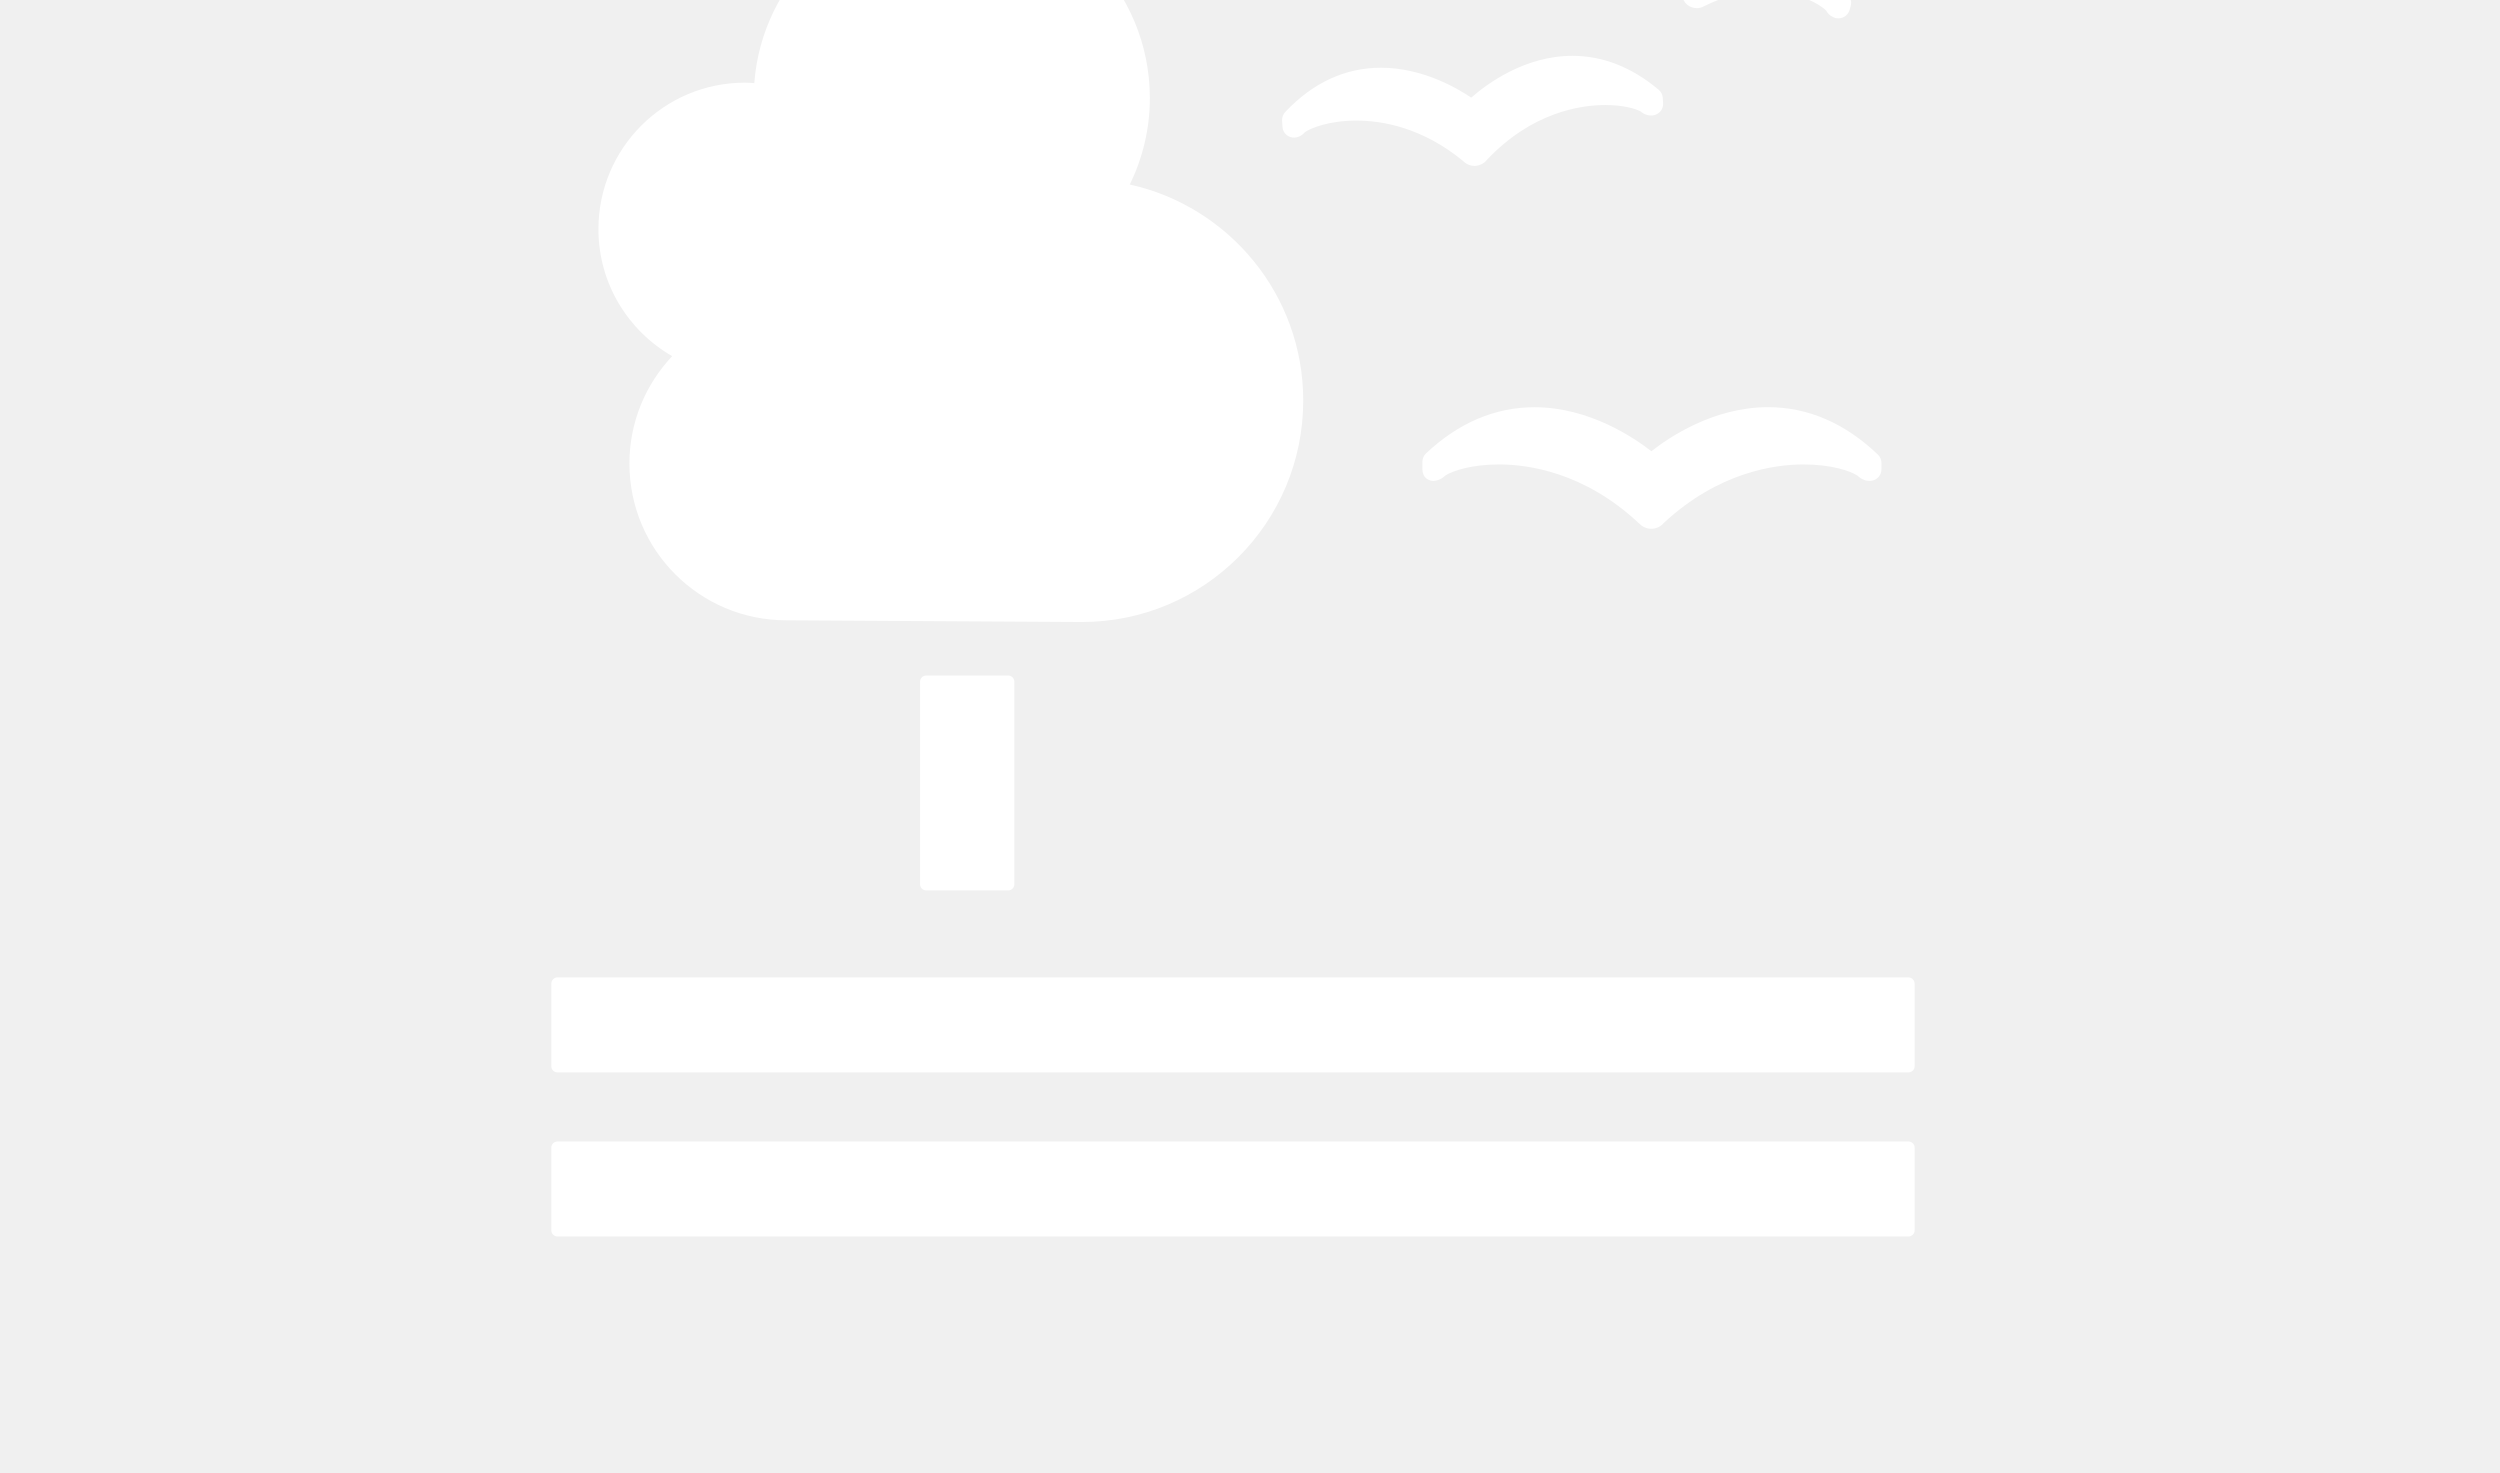
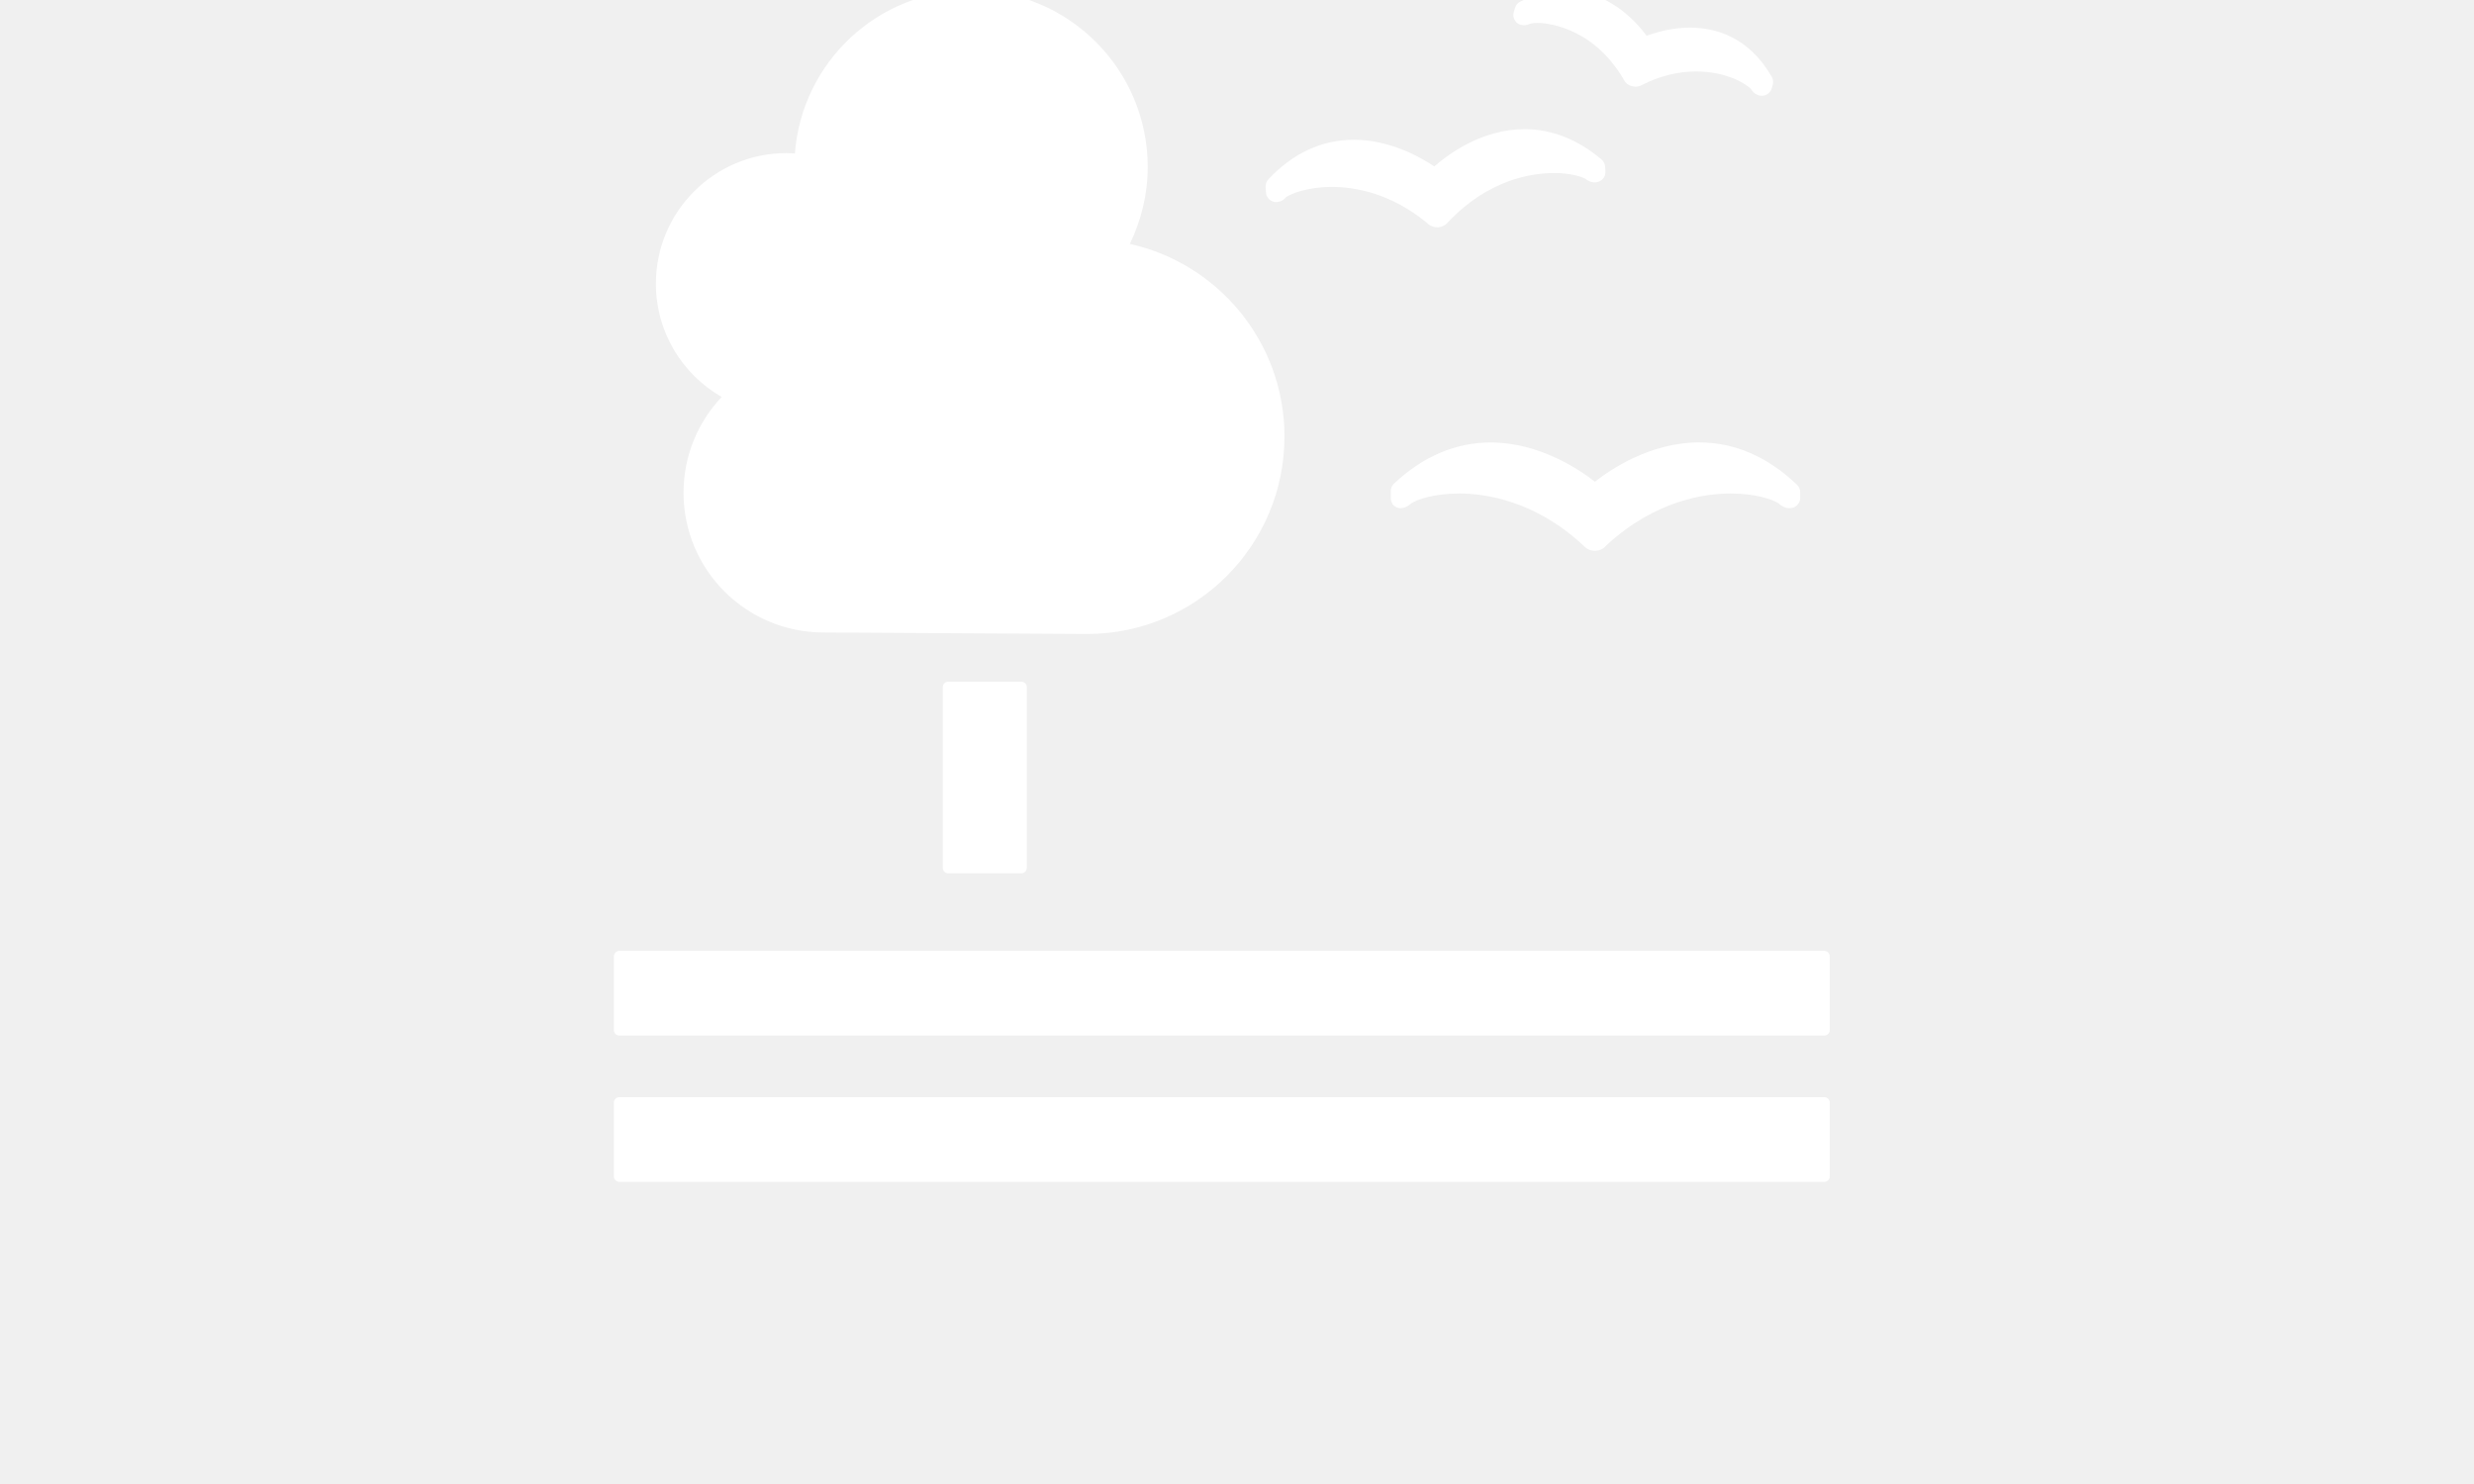
- <svg xmlns="http://www.w3.org/2000/svg" width="100%" height="100%" viewBox="20 175 365 215" version="1.1" xml:space="preserve" style="fill-rule:evenodd;clip-rule:evenodd;stroke-linejoin:round;stroke-miterlimit:2;">
+ <svg xmlns="http://www.w3.org/2000/svg" width="100%" height="100%" viewBox="0 162 405 243" version="1.1" xml:space="preserve" style="fill-rule:evenodd;clip-rule:evenodd;stroke-linejoin:round;stroke-miterlimit:2;">
  <g transform="matrix(4.166667,0,0,4.166667,-1255.746,-619.825)">
    <rect x="301.361" y="148.74" width="97.036" height="97.036" style="fill:none" />
  </g>
  <g transform="matrix(4.166667,0,0,4.166667,-1255.746,-876.7108)">
    <path d="M309.637,222.488C309.469,222.579 308.982,222.77 308.175,223.059C307.536,223.273 307.132,223.417 306.964,223.493L306.964,220.866C307.482,220.668 308.11,220.364 308.849,219.953C309.587,219.541 310.109,219.168 310.414,218.833L313.178,218.833L313.178,237.336L309.637,237.336L309.637,222.488Z" style="fill:white;fill-rule:nonzero;" />
  </g>
  <g transform="matrix(4.166667,0,0,4.166667,-1255.746,-875.4733)">
    <path d="M317.038,236.662C316.337,236.213 315.858,235.577 315.599,234.754C315.34,233.932 315.21,232.904 315.21,231.671L318.637,231.671C318.637,232.737 318.736,233.51 318.934,233.989C319.132,234.469 319.52,234.709 320.099,234.709C320.556,234.709 320.89,234.557 321.104,234.252C321.317,233.948 321.45,233.533 321.504,233.007C321.557,232.482 321.584,231.725 321.584,230.734C321.584,229.607 321.481,228.766 321.275,228.21C321.07,227.655 320.647,227.376 320.007,227.376C319.185,227.376 318.66,227.933 318.431,229.044L315.393,229.044L315.644,218.536L324.165,218.536L324.165,221.574L318.546,221.574L318.34,225.663C318.553,225.405 318.918,225.187 319.436,225.012C319.954,224.837 320.51,224.749 321.104,224.749C322.368,224.749 323.32,225.26 323.959,226.28C324.599,227.3 324.919,228.732 324.919,230.574C324.919,232.036 324.789,233.251 324.53,234.218C324.271,235.185 323.78,235.946 323.057,236.502C322.333,237.058 321.302,237.336 319.962,237.336C318.713,237.336 317.738,237.111 317.038,236.662" style="fill:white;fill-rule:nonzero;" />
  </g>
  <g transform="matrix(4.166667,0,0,4.166667,-1255.746,-924.4317)">
    <path d="M332.325,237.346L332.325,230.275L333.613,230.275L333.613,236.455L335.306,236.455L335.306,237.346L332.325,237.346Z" style="fill:white;fill-rule:nonzero;" />
  </g>
  <g transform="matrix(4.166667,0,0,4.166667,-1255.746,-924.4292)">
    <rect x="335.765" y="230.275" width="1.271" height="7.071" style="fill:white;" />
  </g>
  <g transform="matrix(4.166667,0,0,4.166667,-1255.746,-924.4317)">
    <path d="M337.861,237.346L337.861,230.275L340.765,230.275L340.765,231.167L339.149,231.167L339.149,233.222L340.441,233.222L340.441,234.13L339.149,234.13L339.149,237.346L337.861,237.346Z" style="fill:white;fill-rule:nonzero;" />
  </g>
  <g transform="matrix(4.166667,0,0,4.166667,-1255.746,-924.4317)">
    <path d="M341.181,237.346L341.181,230.275L344.141,230.275L344.141,231.184L342.469,231.184L342.469,233.214L343.791,233.214L343.791,234.122L342.469,234.122L342.469,236.455L344.162,236.455L344.162,237.346L341.181,237.346Z" style="fill:white;fill-rule:nonzero;" />
  </g>
  <g transform="matrix(4.166667,0,0,4.166667,-1255.746,-828.115)">
    <path d="M334.248,225.871C333.52,225.871 332.998,225.674 332.683,225.278C332.367,224.883 332.209,224.305 332.209,223.543L332.209,220.933C332.209,220.557 332.245,220.232 332.316,219.956C332.387,219.681 332.502,219.441 332.659,219.24C332.817,219.038 333.028,218.886 333.293,218.786C333.557,218.685 333.876,218.634 334.248,218.634C334.973,218.634 335.494,218.829 335.811,219.218C336.128,219.608 336.286,220.18 336.286,220.933L336.286,223.543C336.286,223.912 336.25,224.237 336.178,224.517C336.105,224.797 335.99,225.04 335.832,225.246C335.674,225.452 335.464,225.608 335.199,225.713C334.935,225.819 334.618,225.871 334.248,225.871M333.926,224.861C334.016,224.898 334.123,224.916 334.248,224.916C334.373,224.916 334.48,224.898 334.568,224.861C334.656,224.824 334.726,224.775 334.779,224.715C334.831,224.656 334.873,224.578 334.903,224.481C334.933,224.384 334.952,224.288 334.962,224.191C334.972,224.094 334.977,223.979 334.977,223.846L334.977,220.634C334.977,220.464 334.969,220.322 334.952,220.208C334.935,220.094 334.901,219.987 334.851,219.886C334.802,219.785 334.727,219.71 334.628,219.66C334.528,219.61 334.402,219.585 334.248,219.585C334.095,219.585 333.967,219.61 333.866,219.66C333.765,219.71 333.691,219.785 333.642,219.886C333.594,219.987 333.561,220.094 333.544,220.208C333.527,220.322 333.519,220.464 333.519,220.634L333.519,223.846C333.519,223.979 333.524,224.094 333.534,224.191C333.544,224.288 333.564,224.384 333.593,224.481C333.623,224.578 333.664,224.656 333.715,224.715C333.766,224.775 333.837,224.824 333.926,224.861" style="fill:white;fill-rule:nonzero;" />
  </g>
  <g transform="matrix(4.166667,0,0,4.166667,-1255.746,-828.1325)">
    <path d="M336.967,225.79L336.967,218.719L337.854,218.719L339.585,222.724L339.585,218.719L340.652,218.719L340.652,225.79L339.807,225.79L338.059,221.581L338.059,225.79L336.967,225.79Z" style="fill:white;fill-rule:nonzero;" />
  </g>
  <g transform="matrix(4.166667,0,0,4.166667,-1255.746,-828.1325)">
    <path d="M343.318,225.79L343.318,218.719L344.606,218.719L344.606,224.899L346.299,224.899L346.299,225.79L343.318,225.79Z" style="fill:white;fill-rule:nonzero;" />
  </g>
  <g transform="matrix(4.166667,0,0,4.166667,-1255.746,-828.1325)">
    <path d="M346.353,225.79L347.789,218.719L349.132,218.719L350.565,225.79L349.368,225.79L349.081,224.148L347.858,224.148L347.567,225.79L346.353,225.79ZM347.994,223.308L348.941,223.308L348.467,220.404L347.994,223.308Z" style="fill:white;fill-rule:nonzero;" />
  </g>
  <g transform="matrix(4.166667,0,0,4.166667,-1255.746,-828.1325)">
    <path d="M350.999,225.79L350.999,218.719L351.886,218.719L353.617,222.724L353.617,218.719L354.684,218.719L354.684,225.79L353.839,225.79L352.091,221.581L352.091,225.79L350.999,225.79Z" style="fill:white;fill-rule:nonzero;" />
  </g>
  <g transform="matrix(4.166667,0,0,4.166667,-1255.746,-828.1325)">
    <path d="M355.479,225.79L355.479,218.719L357.125,218.719C357.552,218.719 357.909,218.762 358.196,218.847C358.483,218.933 358.713,219.068 358.887,219.252C359.06,219.437 359.183,219.664 359.255,219.933C359.328,220.201 359.364,220.532 359.364,220.924L359.364,223.474C359.364,223.878 359.327,224.221 359.253,224.502C359.179,224.784 359.058,225.022 358.889,225.218C358.72,225.415 358.494,225.559 358.213,225.652C357.931,225.744 357.586,225.79 357.176,225.79L355.479,225.79ZM356.767,224.886L357.134,224.886C357.262,224.886 357.374,224.875 357.471,224.852C357.567,224.829 357.648,224.802 357.714,224.771C357.779,224.74 357.834,224.688 357.878,224.617C357.922,224.546 357.955,224.481 357.978,224.421C358.001,224.361 358.018,224.271 358.029,224.15C358.041,224.029 358.048,223.926 358.051,223.841C358.053,223.756 358.055,223.629 358.055,223.462L358.055,220.877C358.055,220.71 358.052,220.574 358.046,220.472C358.041,220.37 358.027,220.267 358.006,220.163C357.985,220.059 357.953,219.979 357.912,219.922C357.871,219.865 357.816,219.813 357.748,219.766C357.68,219.719 357.594,219.686 357.492,219.668C357.39,219.649 357.266,219.64 357.121,219.64L356.767,219.64L356.767,224.886Z" style="fill:white;fill-rule:nonzero;" />
  </g>
  <g transform="matrix(4.166667,0,0,4.166667,-1255.746,-445.3708)">
    <path d="M341.506,172.559C341.625,172.559 341.721,172.656 341.721,172.775L341.721,179.873C341.721,179.994 341.625,180.089 341.506,180.089L338.633,180.089C338.514,180.089 338.418,179.994 338.418,179.873L338.418,172.775C338.418,172.656 338.514,172.559 338.633,172.559L341.506,172.559Z" style="fill:white;fill-rule:nonzero;" />
  </g>
  <g transform="matrix(4.166667,0,0,4.166667,-1255.746,-374.7283)">
    <path d="M373.051,166.182L325.713,166.182C325.595,166.182 325.497,166.284 325.497,166.404L325.497,169.298C325.497,169.415 325.595,169.511 325.713,169.511L373.051,169.511C373.168,169.511 373.268,169.415 373.268,169.298L373.268,166.404C373.268,166.284 373.168,166.182 373.051,166.182" style="fill:white;fill-rule:nonzero;" />
  </g>
  <g transform="matrix(4.166667,0,0,4.166667,-1255.746,-326.805)">
    <path d="M373.051,160.431L325.713,160.431C325.595,160.431 325.497,160.526 325.497,160.644L325.497,163.546C325.497,163.662 325.595,163.76 325.713,163.76L373.051,163.76C373.168,163.76 373.268,163.662 373.268,163.546L373.268,160.644C373.268,160.526 373.168,160.431 373.051,160.431" style="fill:white;fill-rule:nonzero;" />
  </g>
  <g transform="matrix(4.166667,0,0,4.166667,-1255.746,-537.3458)">
    <path d="M364.043,186.775C363.451,186.312 361.873,185.232 359.948,185.232C358.572,185.232 357.292,185.774 356.148,186.848C356.066,186.925 356.02,187.031 356.02,187.144L356.02,187.402C356.02,187.529 356.062,187.648 356.156,187.726C356.258,187.804 356.366,187.833 356.489,187.804C356.516,187.8 356.55,187.791 356.577,187.781C356.666,187.75 356.748,187.698 356.815,187.631C357.062,187.464 357.74,187.237 358.71,187.237C359.713,187.237 361.683,187.505 363.587,189.281L363.631,189.32C363.738,189.43 363.886,189.491 364.043,189.491C364.192,189.491 364.346,189.429 364.443,189.324L364.482,189.284C366.397,187.505 368.365,187.237 369.368,187.237C370.344,187.237 371.018,187.464 371.267,187.631C371.335,187.698 371.419,187.752 371.529,187.791C371.571,187.804 371.691,187.828 371.806,187.8C371.981,187.75 372.105,187.593 372.105,187.41L372.105,187.181C372.105,187.073 372.058,186.964 371.977,186.889C370.821,185.787 369.528,185.23 368.13,185.23C366.222,185.23 364.651,186.293 364.043,186.775" style="fill:white;fill-rule:nonzero;" />
  </g>
  <g transform="matrix(4.166667,0,0,4.166667,-1255.746,-685.9142)">
    <path d="M361.106,203.565C361.005,203.612 360.933,203.704 360.899,203.814L360.851,203.972C360.816,204.096 360.839,204.228 360.914,204.328C360.987,204.424 361.091,204.482 361.206,204.487C361.228,204.49 361.25,204.495 361.266,204.49C361.348,204.487 361.422,204.47 361.495,204.431C361.537,204.423 361.624,204.399 361.781,204.399C361.993,204.399 363.902,204.464 365.163,206.608L365.179,206.639C365.248,206.763 365.355,206.848 365.482,206.881C365.519,206.893 365.589,206.905 365.633,206.905C365.721,206.905 365.809,206.881 365.872,206.846L365.903,206.831C366.593,206.485 367.309,206.308 368.015,206.308C369.21,206.308 369.991,206.796 370.174,206.999C370.211,207.068 370.268,207.128 370.332,207.176C370.372,207.199 370.443,207.235 370.486,207.25C370.507,207.255 370.532,207.258 370.556,207.26C370.569,207.262 370.584,207.262 370.598,207.262C370.663,207.262 370.725,207.247 370.786,207.215C370.883,207.167 370.956,207.078 370.987,206.973L371.027,206.833C371.038,206.798 371.043,206.759 371.043,206.718C371.043,206.644 371.024,206.573 370.988,206.515C370.069,204.919 368.735,204.585 367.777,204.585C367.064,204.585 366.441,204.77 366.073,204.905C365.64,204.321 364.544,203.116 362.881,203.116C362.296,203.116 361.7,203.266 361.106,203.565" style="fill:white;fill-rule:nonzero;" />
  </g>
  <g transform="matrix(4.166667,0,0,4.166667,-1255.746,-641.62)">
    <path d="M351.103,200.217L351.118,200.43C351.123,200.563 351.193,200.678 351.306,200.749C351.399,200.808 351.519,200.828 351.625,200.797C351.648,200.792 351.673,200.783 351.693,200.776C351.775,200.742 351.845,200.69 351.898,200.624C352.099,200.479 352.748,200.214 353.703,200.214C354.623,200.214 356.021,200.46 357.446,201.63L357.479,201.664C357.581,201.752 357.711,201.802 357.845,201.802L357.88,201.802C358.028,201.79 358.166,201.722 358.251,201.623L358.283,201.587C359.861,199.918 361.56,199.669 362.433,199.669C363.055,199.669 363.495,199.798 363.668,199.895C363.732,199.951 363.812,199.996 363.913,200.023C363.941,200.03 364.011,200.042 364.086,200.034C364.118,200.031 364.156,200.02 364.185,200.01C364.356,199.951 364.466,199.786 364.454,199.603L364.443,199.418C364.436,199.308 364.385,199.209 364.301,199.136C363.36,198.344 362.344,197.945 361.273,197.945C359.608,197.945 358.28,198.928 357.73,199.41C357.226,199.068 356.005,198.362 354.571,198.362C353.312,198.362 352.183,198.885 351.213,199.914C351.137,199.996 351.098,200.106 351.103,200.217" style="fill:white;fill-rule:nonzero;" />
  </g>
  <g transform="matrix(4.166667,0,0,4.166667,-1255.746,-597.7767)">
    <path d="M327.148,193.495C327.148,190.66 329.446,188.363 332.28,188.363C332.391,188.363 332.499,188.373 332.609,188.379C332.879,184.792 335.868,181.963 339.526,181.963C343.361,181.963 346.47,185.071 346.47,188.906C346.47,189.993 346.213,191.016 345.768,191.932C349.243,192.702 351.844,195.797 351.844,199.502C351.844,203.788 348.37,207.262 344.085,207.262C343.772,207.262 333.729,207.202 333.729,207.202C330.694,207.201 328.234,204.743 328.234,201.708C328.234,200.25 328.806,198.93 329.732,197.946C328.19,197.06 327.148,195.401 327.148,193.495" style="fill:white;fill-rule:nonzero;" />
  </g>
</svg>
